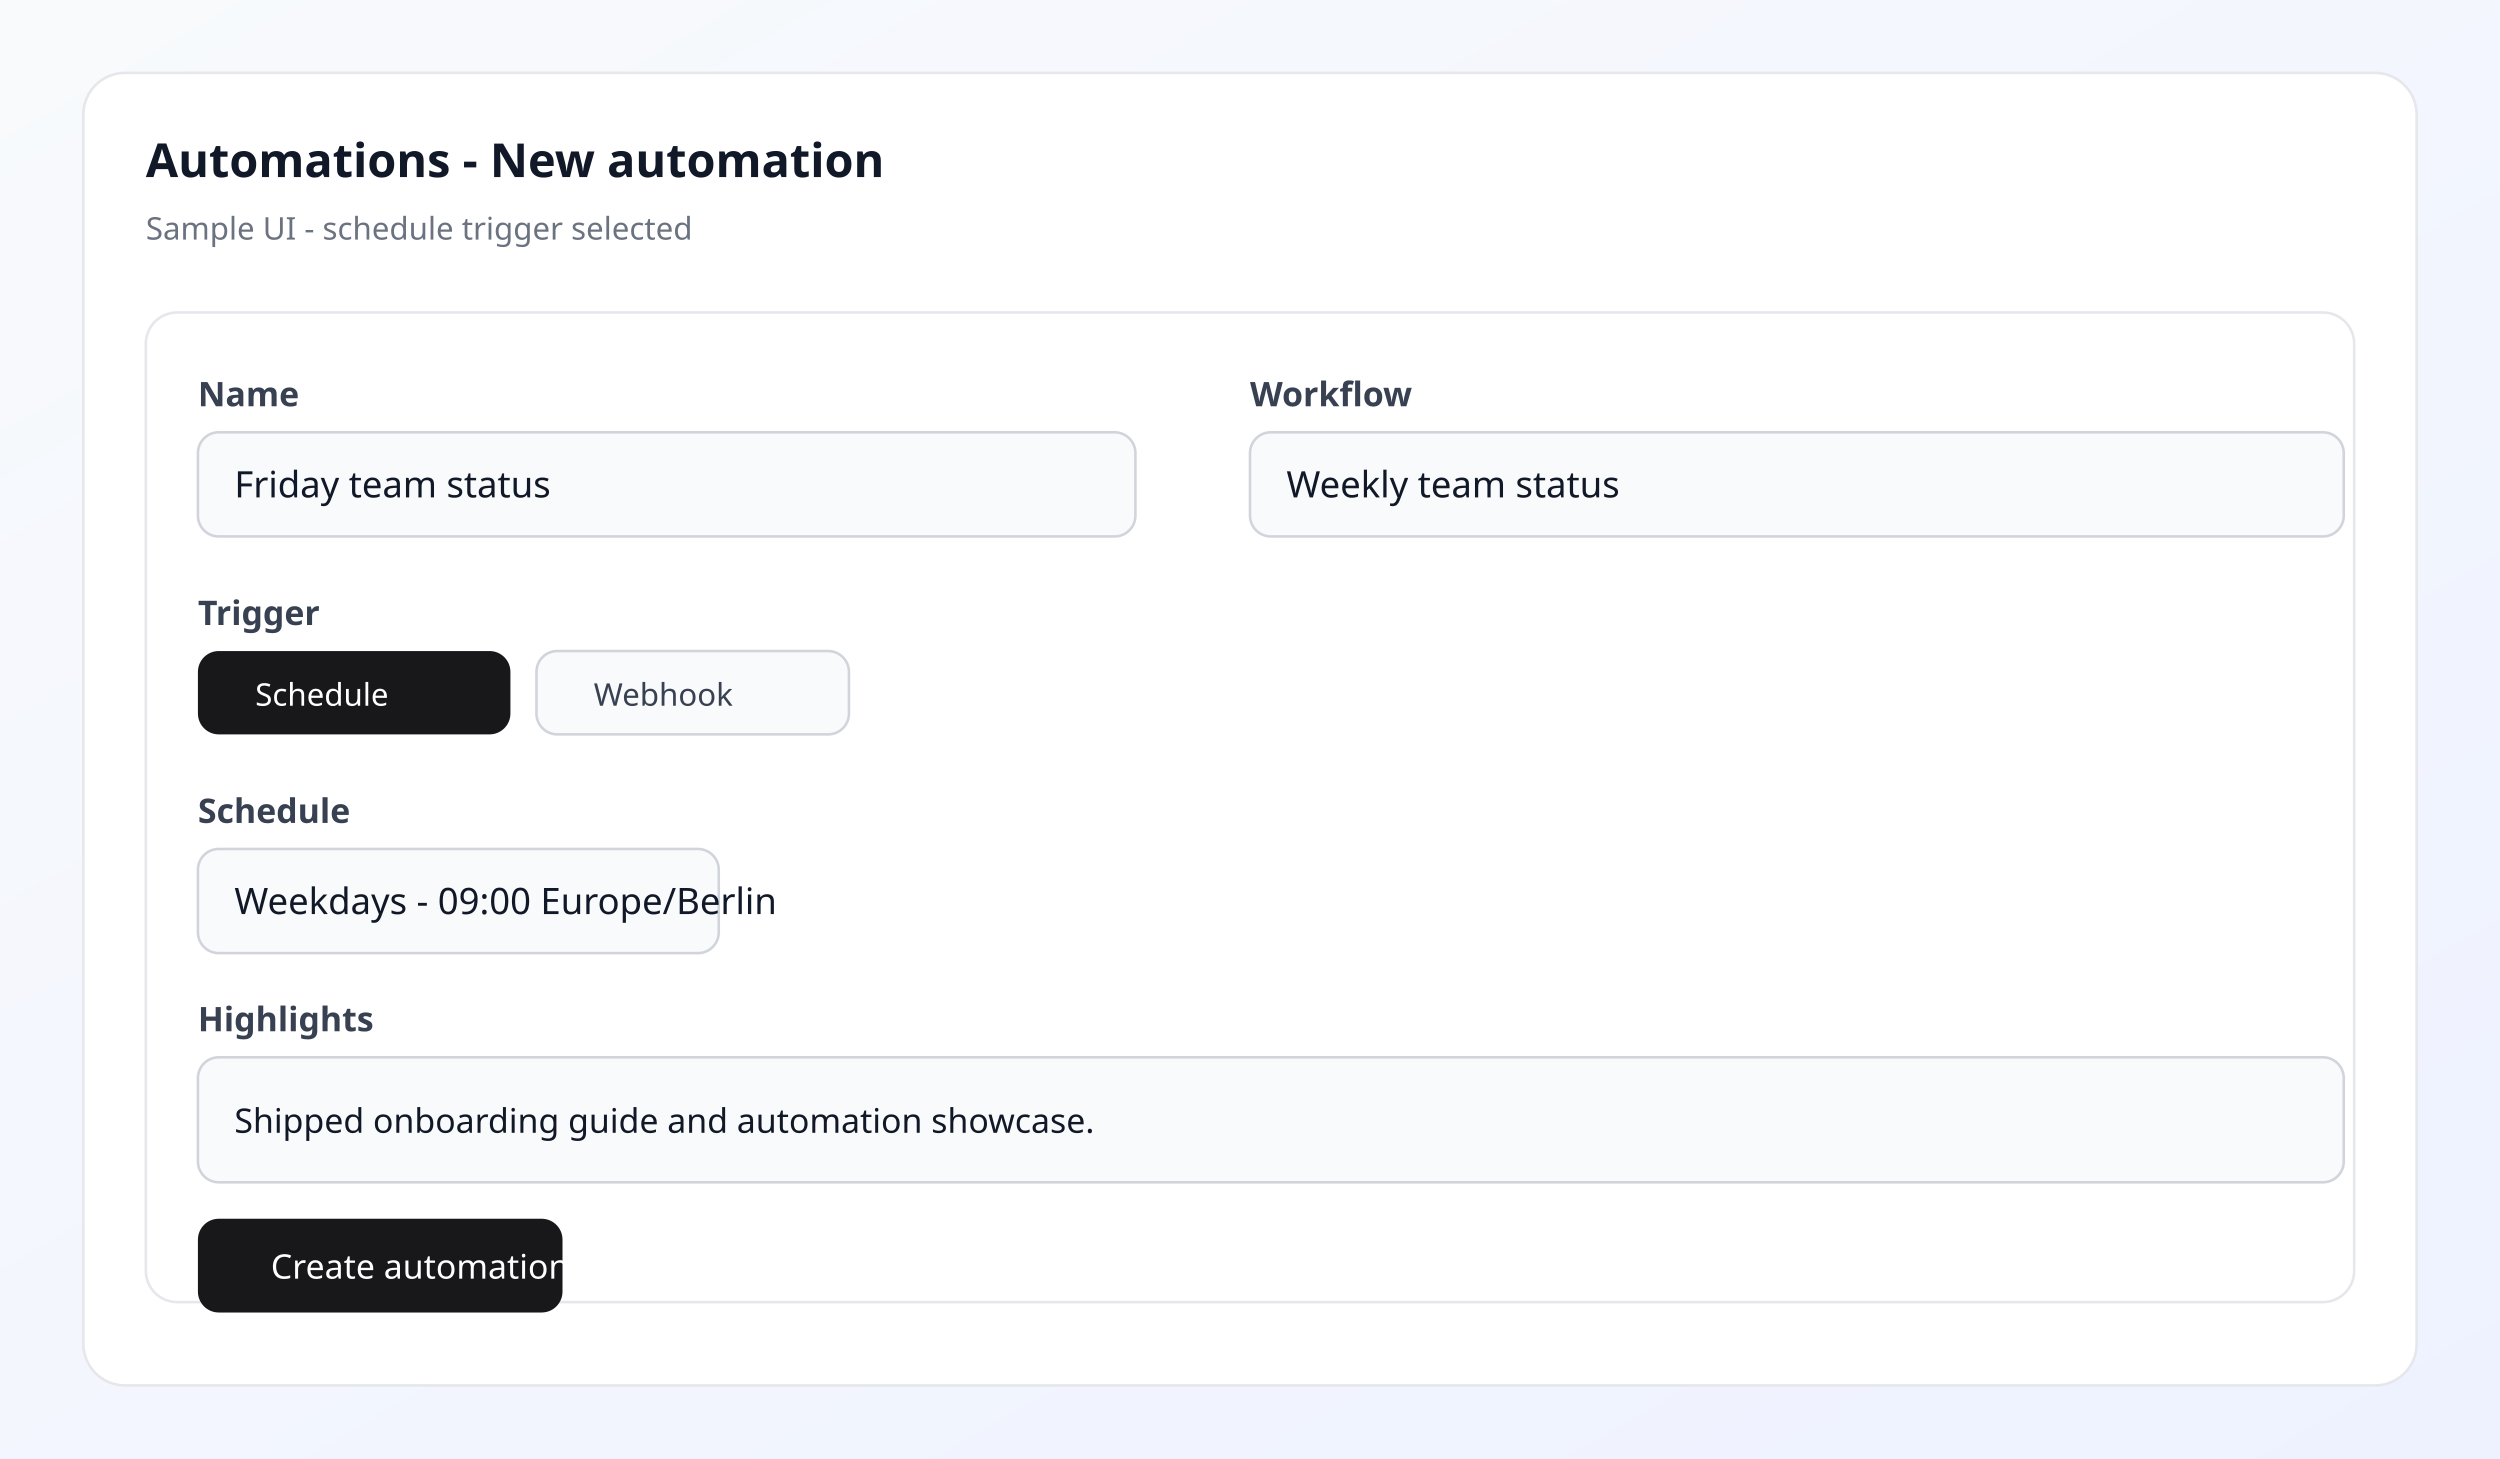
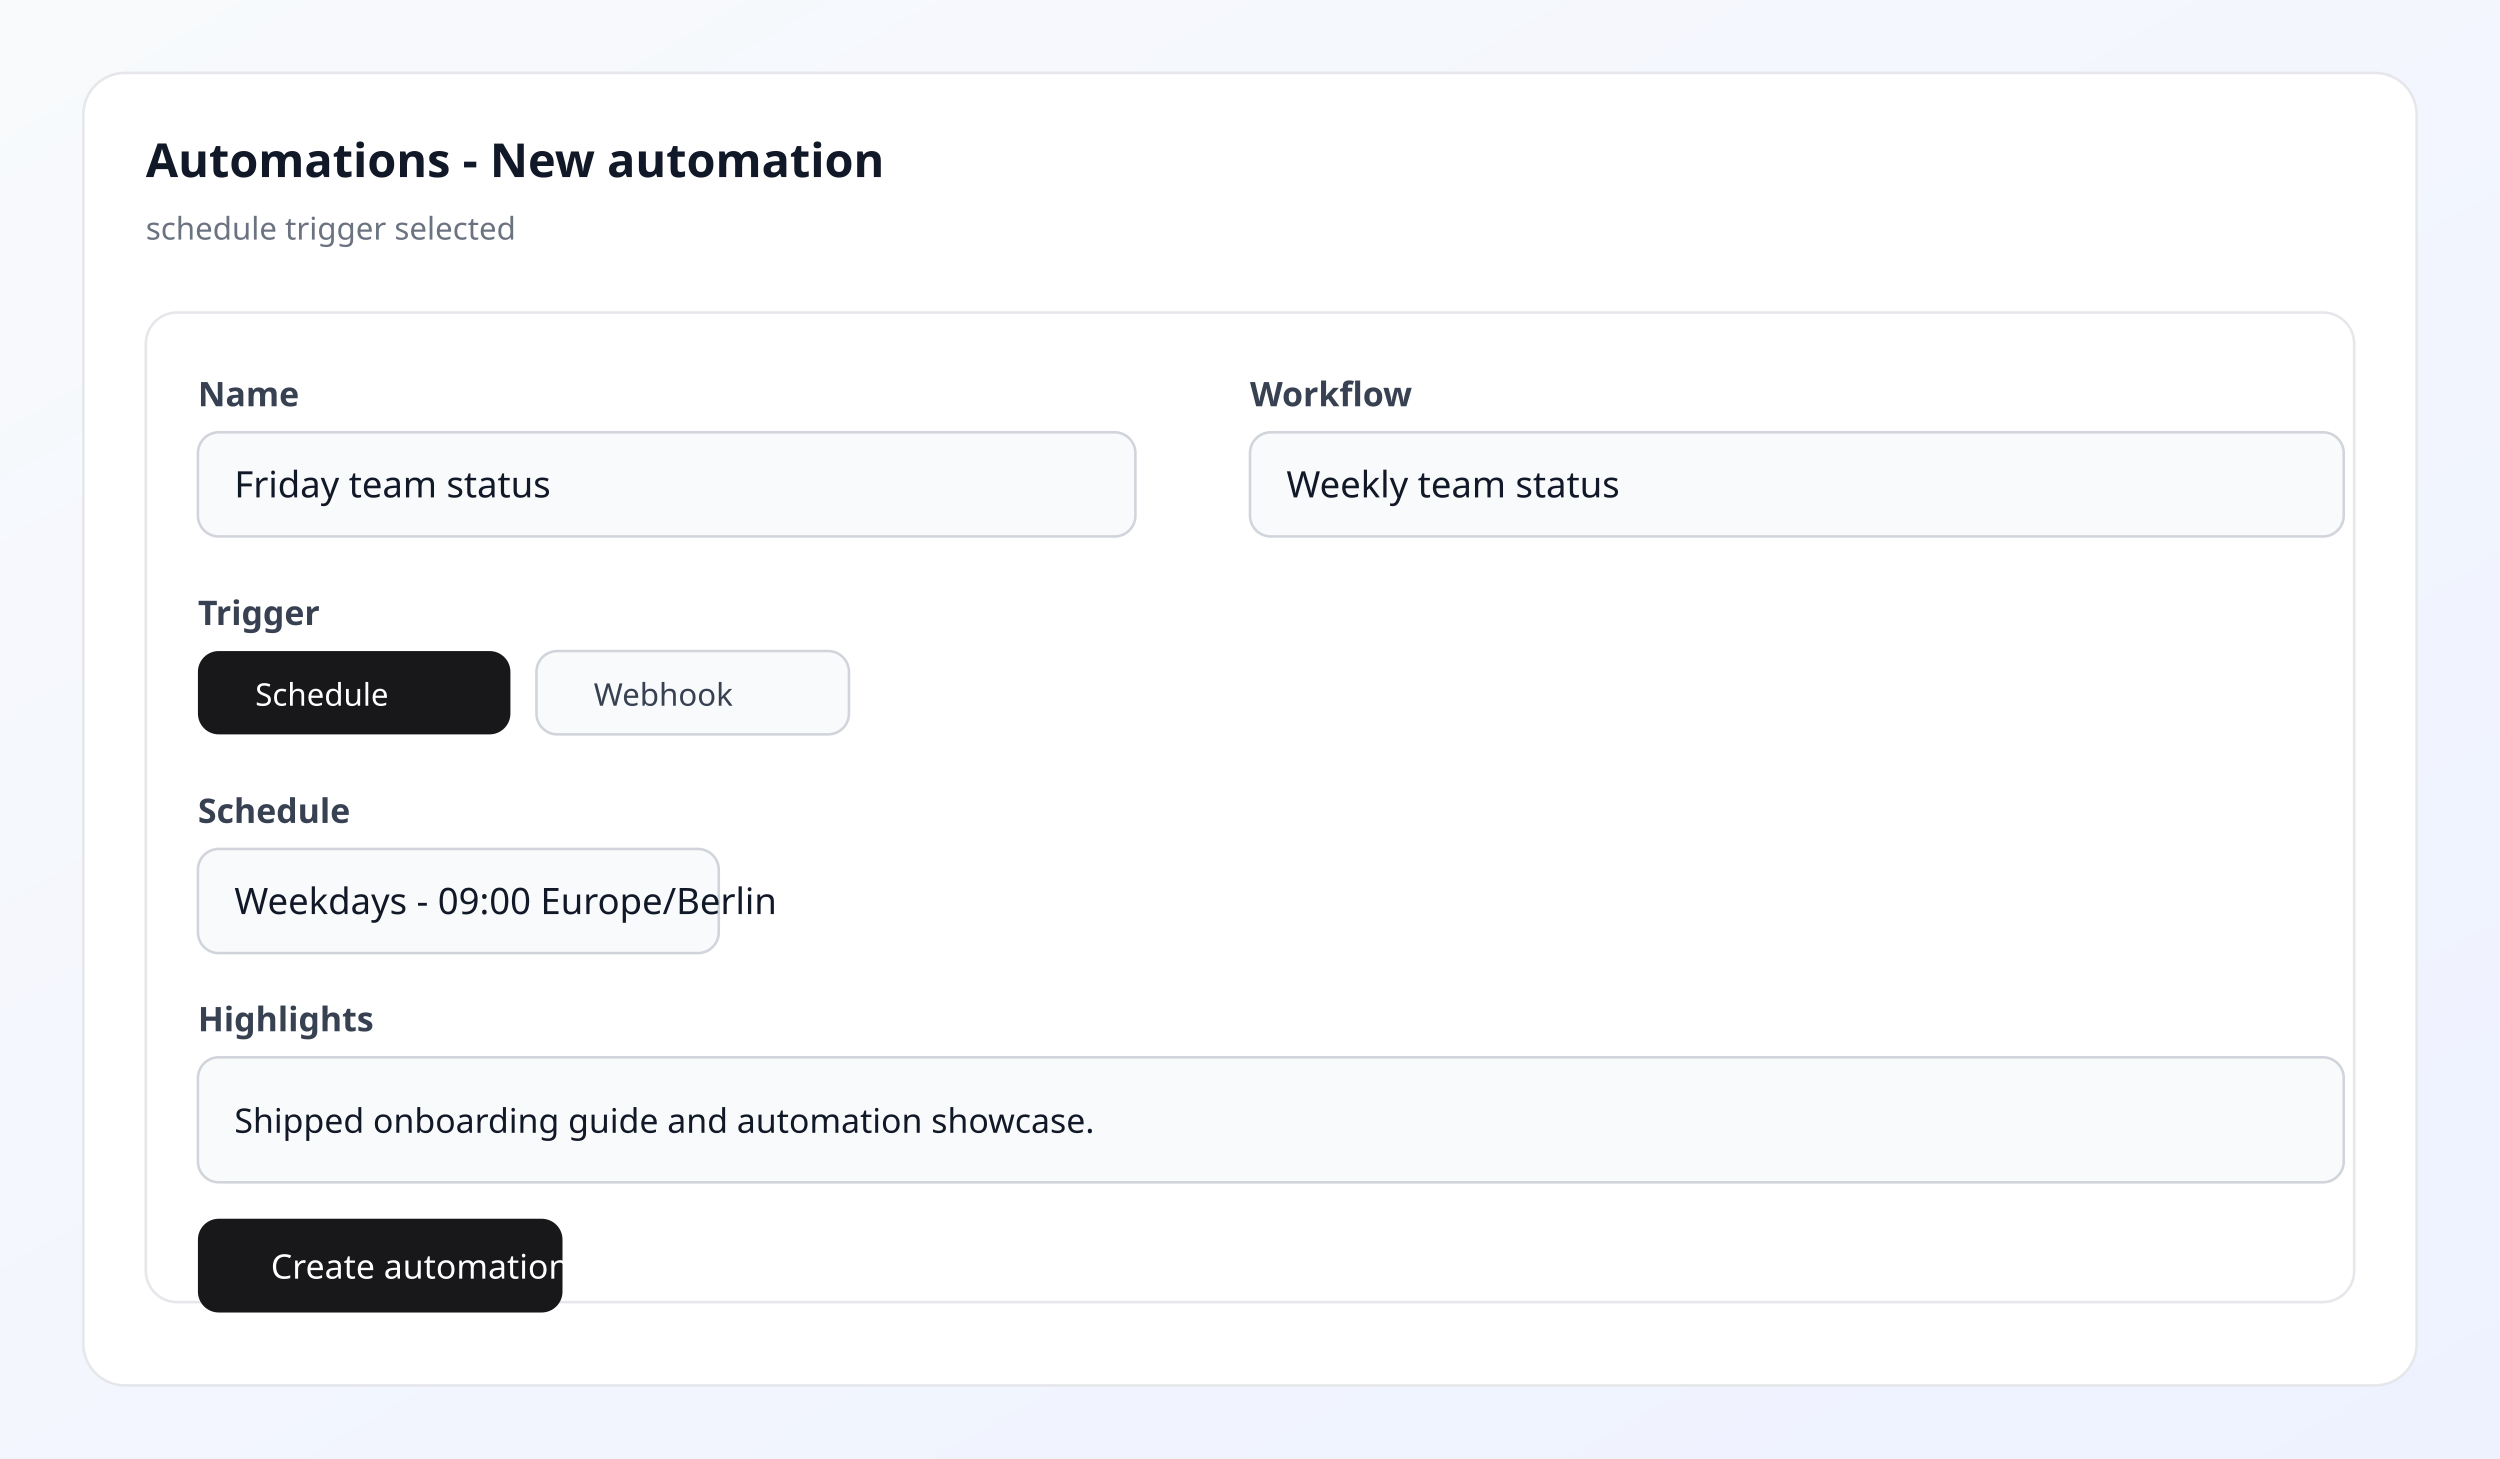
<svg xmlns="http://www.w3.org/2000/svg" width="960" height="560" viewBox="0 0 960 560" role="img" aria-label="Automations  -  New automation">
  <defs>
    <linearGradient id="bg" x1="0" y1="0" x2="1" y2="1">
      <stop offset="0%" stop-color="#f8fafc" />
      <stop offset="100%" stop-color="#eef2ff" />
    </linearGradient>
  </defs>
  <rect width="960" height="560" fill="url(#bg)" />
  <rect x="32" y="28" width="896" height="504" rx="16" fill="#ffffff" stroke="#e5e7eb" />
  <text x="56" y="68" font-family="ui-sans-serif, system-ui, sans-serif" font-size="18" font-weight="600" fill="#111827">Automations  -  New automation</text>
-   <text x="56" y="92" font-family="ui-sans-serif, system-ui, sans-serif" font-size="12" fill="#6b7280">Sample UI  -  schedule trigger selected</text>
+   <text x="56" y="92" font-family="ui-sans-serif, system-ui, sans-serif" font-size="12" fill="#6b7280">schedule trigger selected</text>
  <rect x="56" y="120" width="848" height="380" rx="12" fill="#fff" stroke="#e5e7eb" />
  <text x="76" y="156" font-family="ui-sans-serif, system-ui, sans-serif" font-size="13" font-weight="600" fill="#374151">Name</text>
  <rect x="76" y="166" width="360" height="40" rx="8" fill="#f9fafb" stroke="#d1d5db" />
  <text x="90" y="191" font-family="ui-sans-serif, system-ui, sans-serif" font-size="14" fill="#111827">Friday team status</text>
  <text x="480" y="156" font-family="ui-sans-serif, system-ui, sans-serif" font-size="13" font-weight="600" fill="#374151">Workflow</text>
  <rect x="480" y="166" width="420" height="40" rx="8" fill="#f9fafb" stroke="#d1d5db" />
  <text x="494" y="191" font-family="ui-sans-serif, system-ui, sans-serif" font-size="14" fill="#111827">Weekly team status</text>
  <text x="76" y="240" font-family="ui-sans-serif, system-ui, sans-serif" font-size="13" font-weight="600" fill="#374151">Trigger</text>
  <rect x="76" y="250" width="120" height="32" rx="8" fill="#18181b" />
  <text x="98" y="271" font-family="ui-sans-serif, system-ui, sans-serif" font-size="12" font-weight="500" fill="#ffffff">Schedule</text>
  <rect x="206" y="250" width="120" height="32" rx="8" fill="#f9fafb" stroke="#d1d5db" />
  <text x="228" y="271" font-family="ui-sans-serif, system-ui, sans-serif" font-size="12" fill="#374151">Webhook</text>
  <text x="76" y="316" font-family="ui-sans-serif, system-ui, sans-serif" font-size="13" font-weight="600" fill="#374151">Schedule</text>
  <rect x="76" y="326" width="200" height="40" rx="8" fill="#f9fafb" stroke="#d1d5db" />
  <text x="90" y="351" font-family="ui-sans-serif, system-ui, sans-serif" font-size="14" fill="#111827">Weekdays  -  09:00 Europe/Berlin</text>
  <text x="76" y="396" font-family="ui-sans-serif, system-ui, sans-serif" font-size="13" font-weight="600" fill="#374151">Highlights</text>
  <rect x="76" y="406" width="824" height="48" rx="8" fill="#f9fafb" stroke="#d1d5db" />
  <text x="90" y="435" font-family="ui-sans-serif, system-ui, sans-serif" font-size="13" fill="#111827">Shipped onboarding guide and automation showcase.</text>
  <rect x="76" y="468" width="140" height="36" rx="8" fill="#18181b" />
  <text x="104" y="491" font-family="ui-sans-serif, system-ui, sans-serif" font-size="13" font-weight="500" fill="#ffffff">Create automation</text>
</svg>
